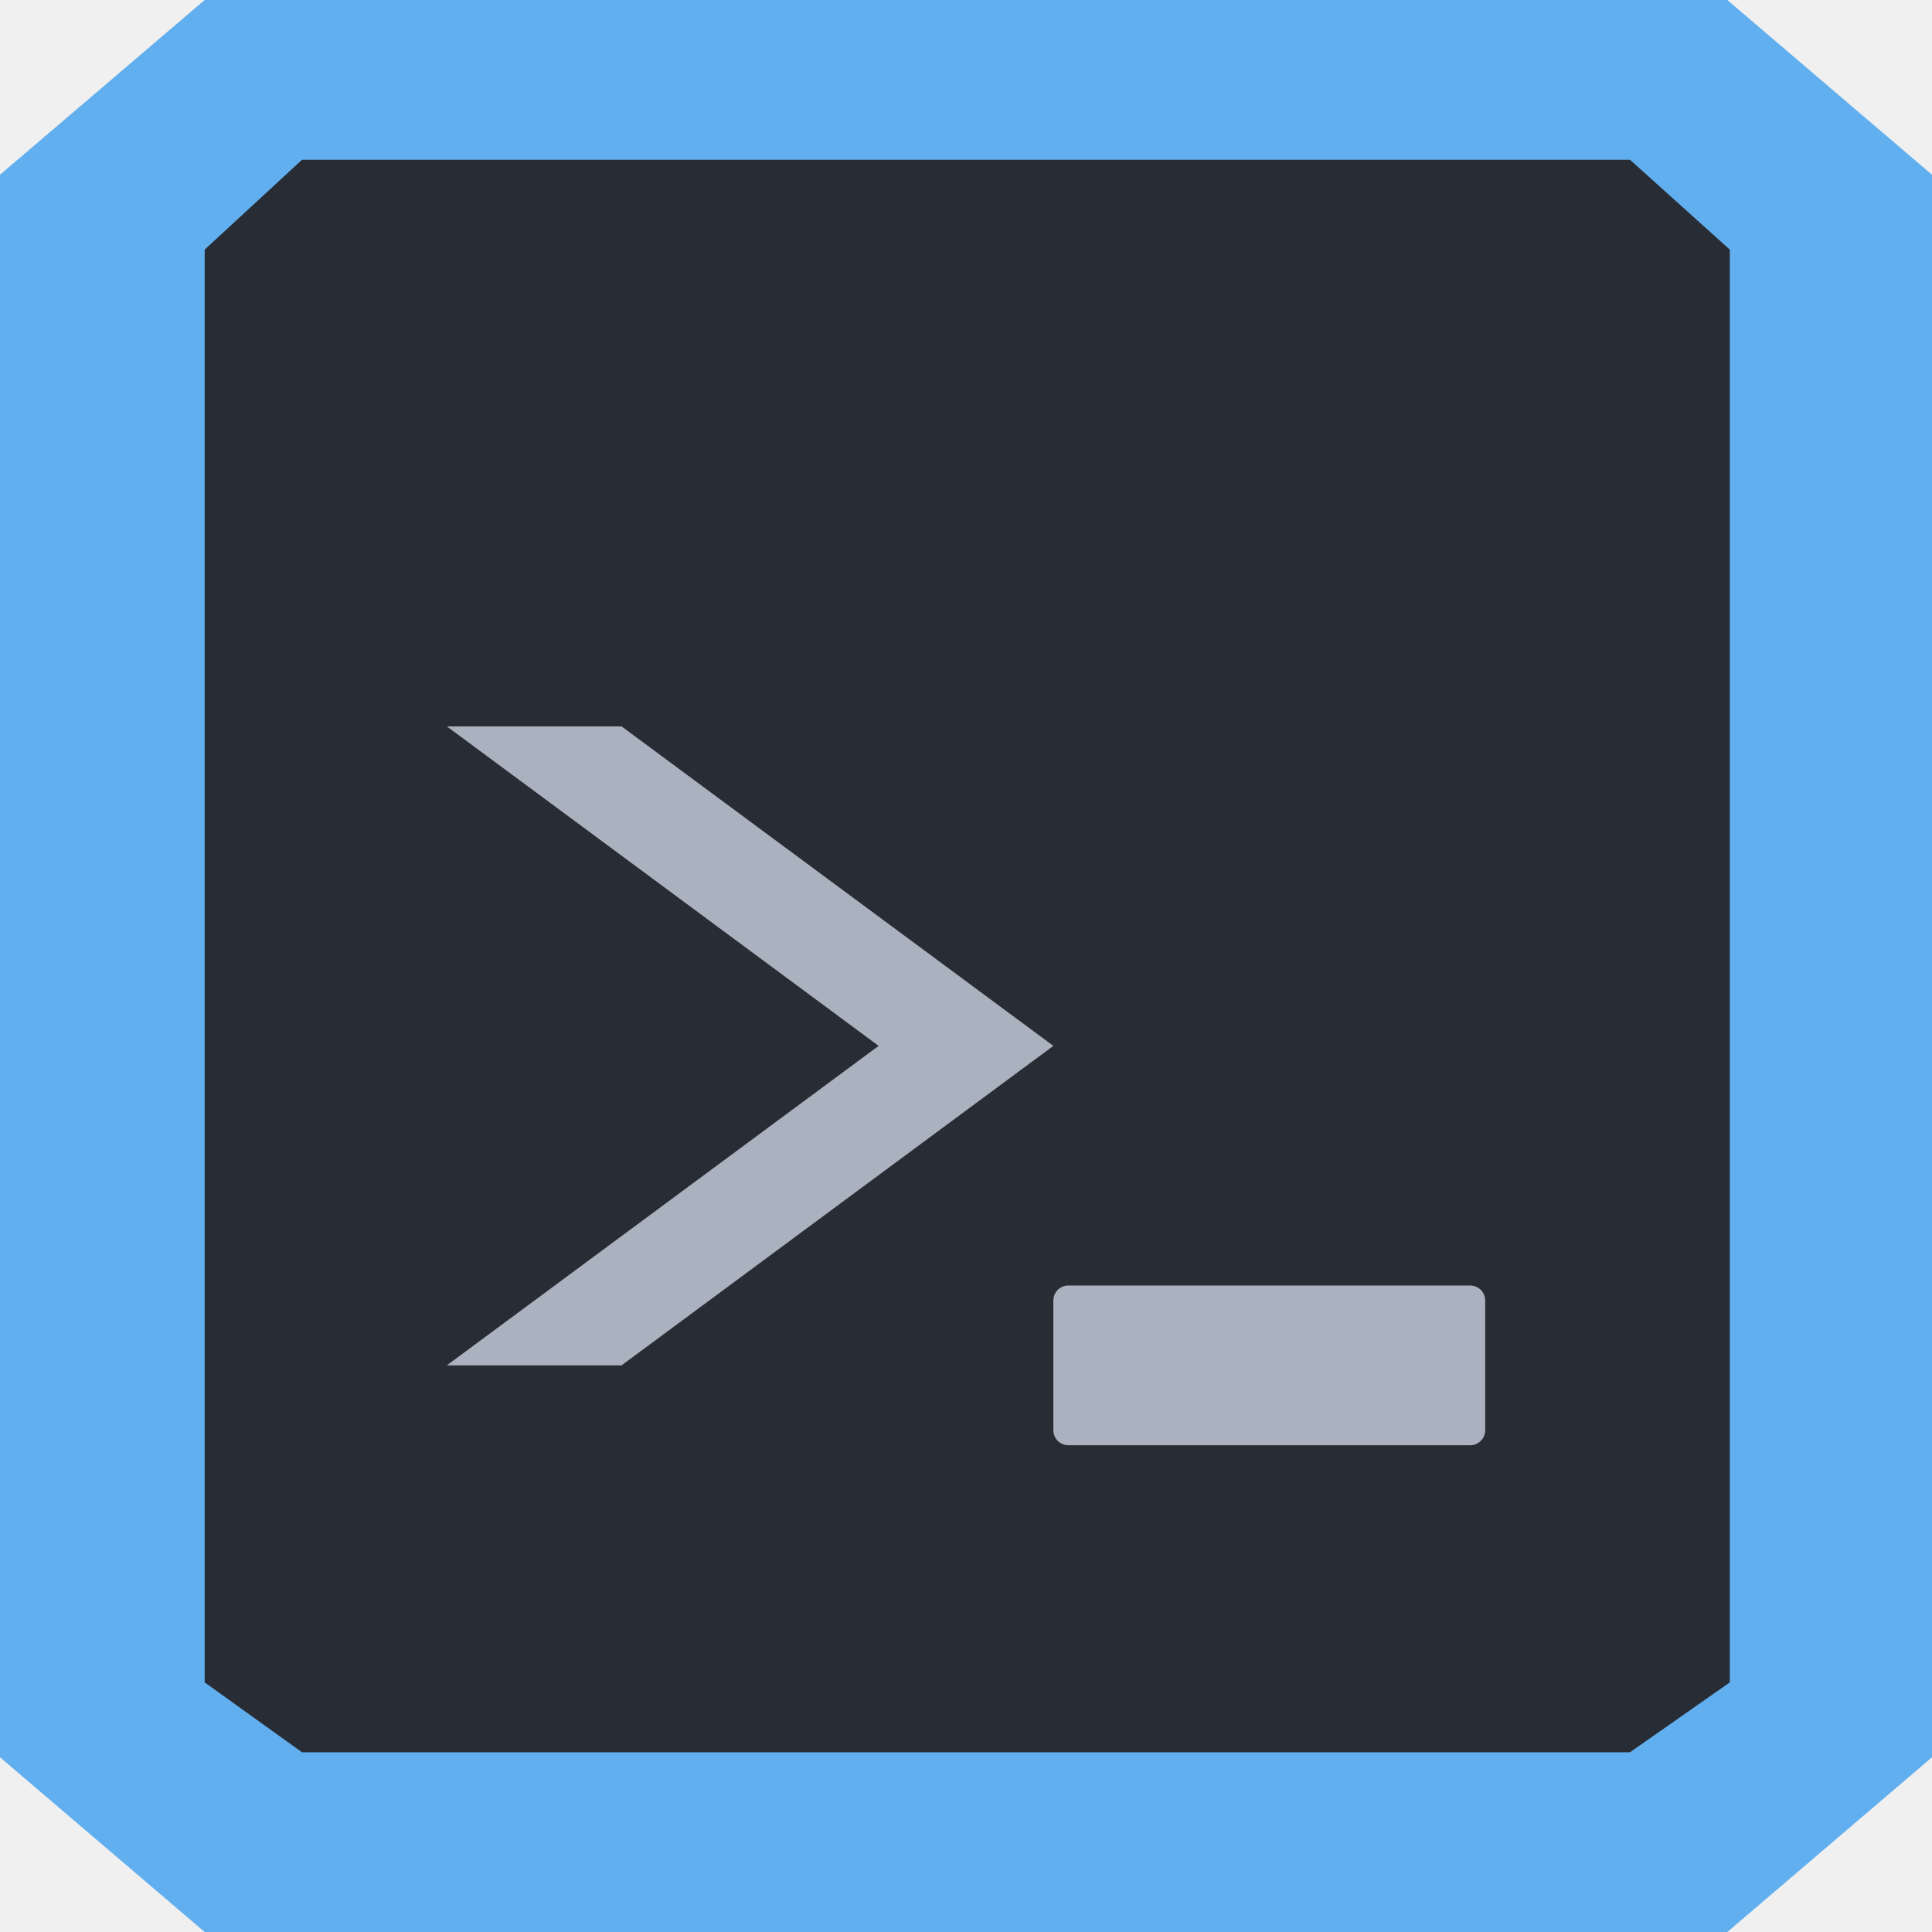
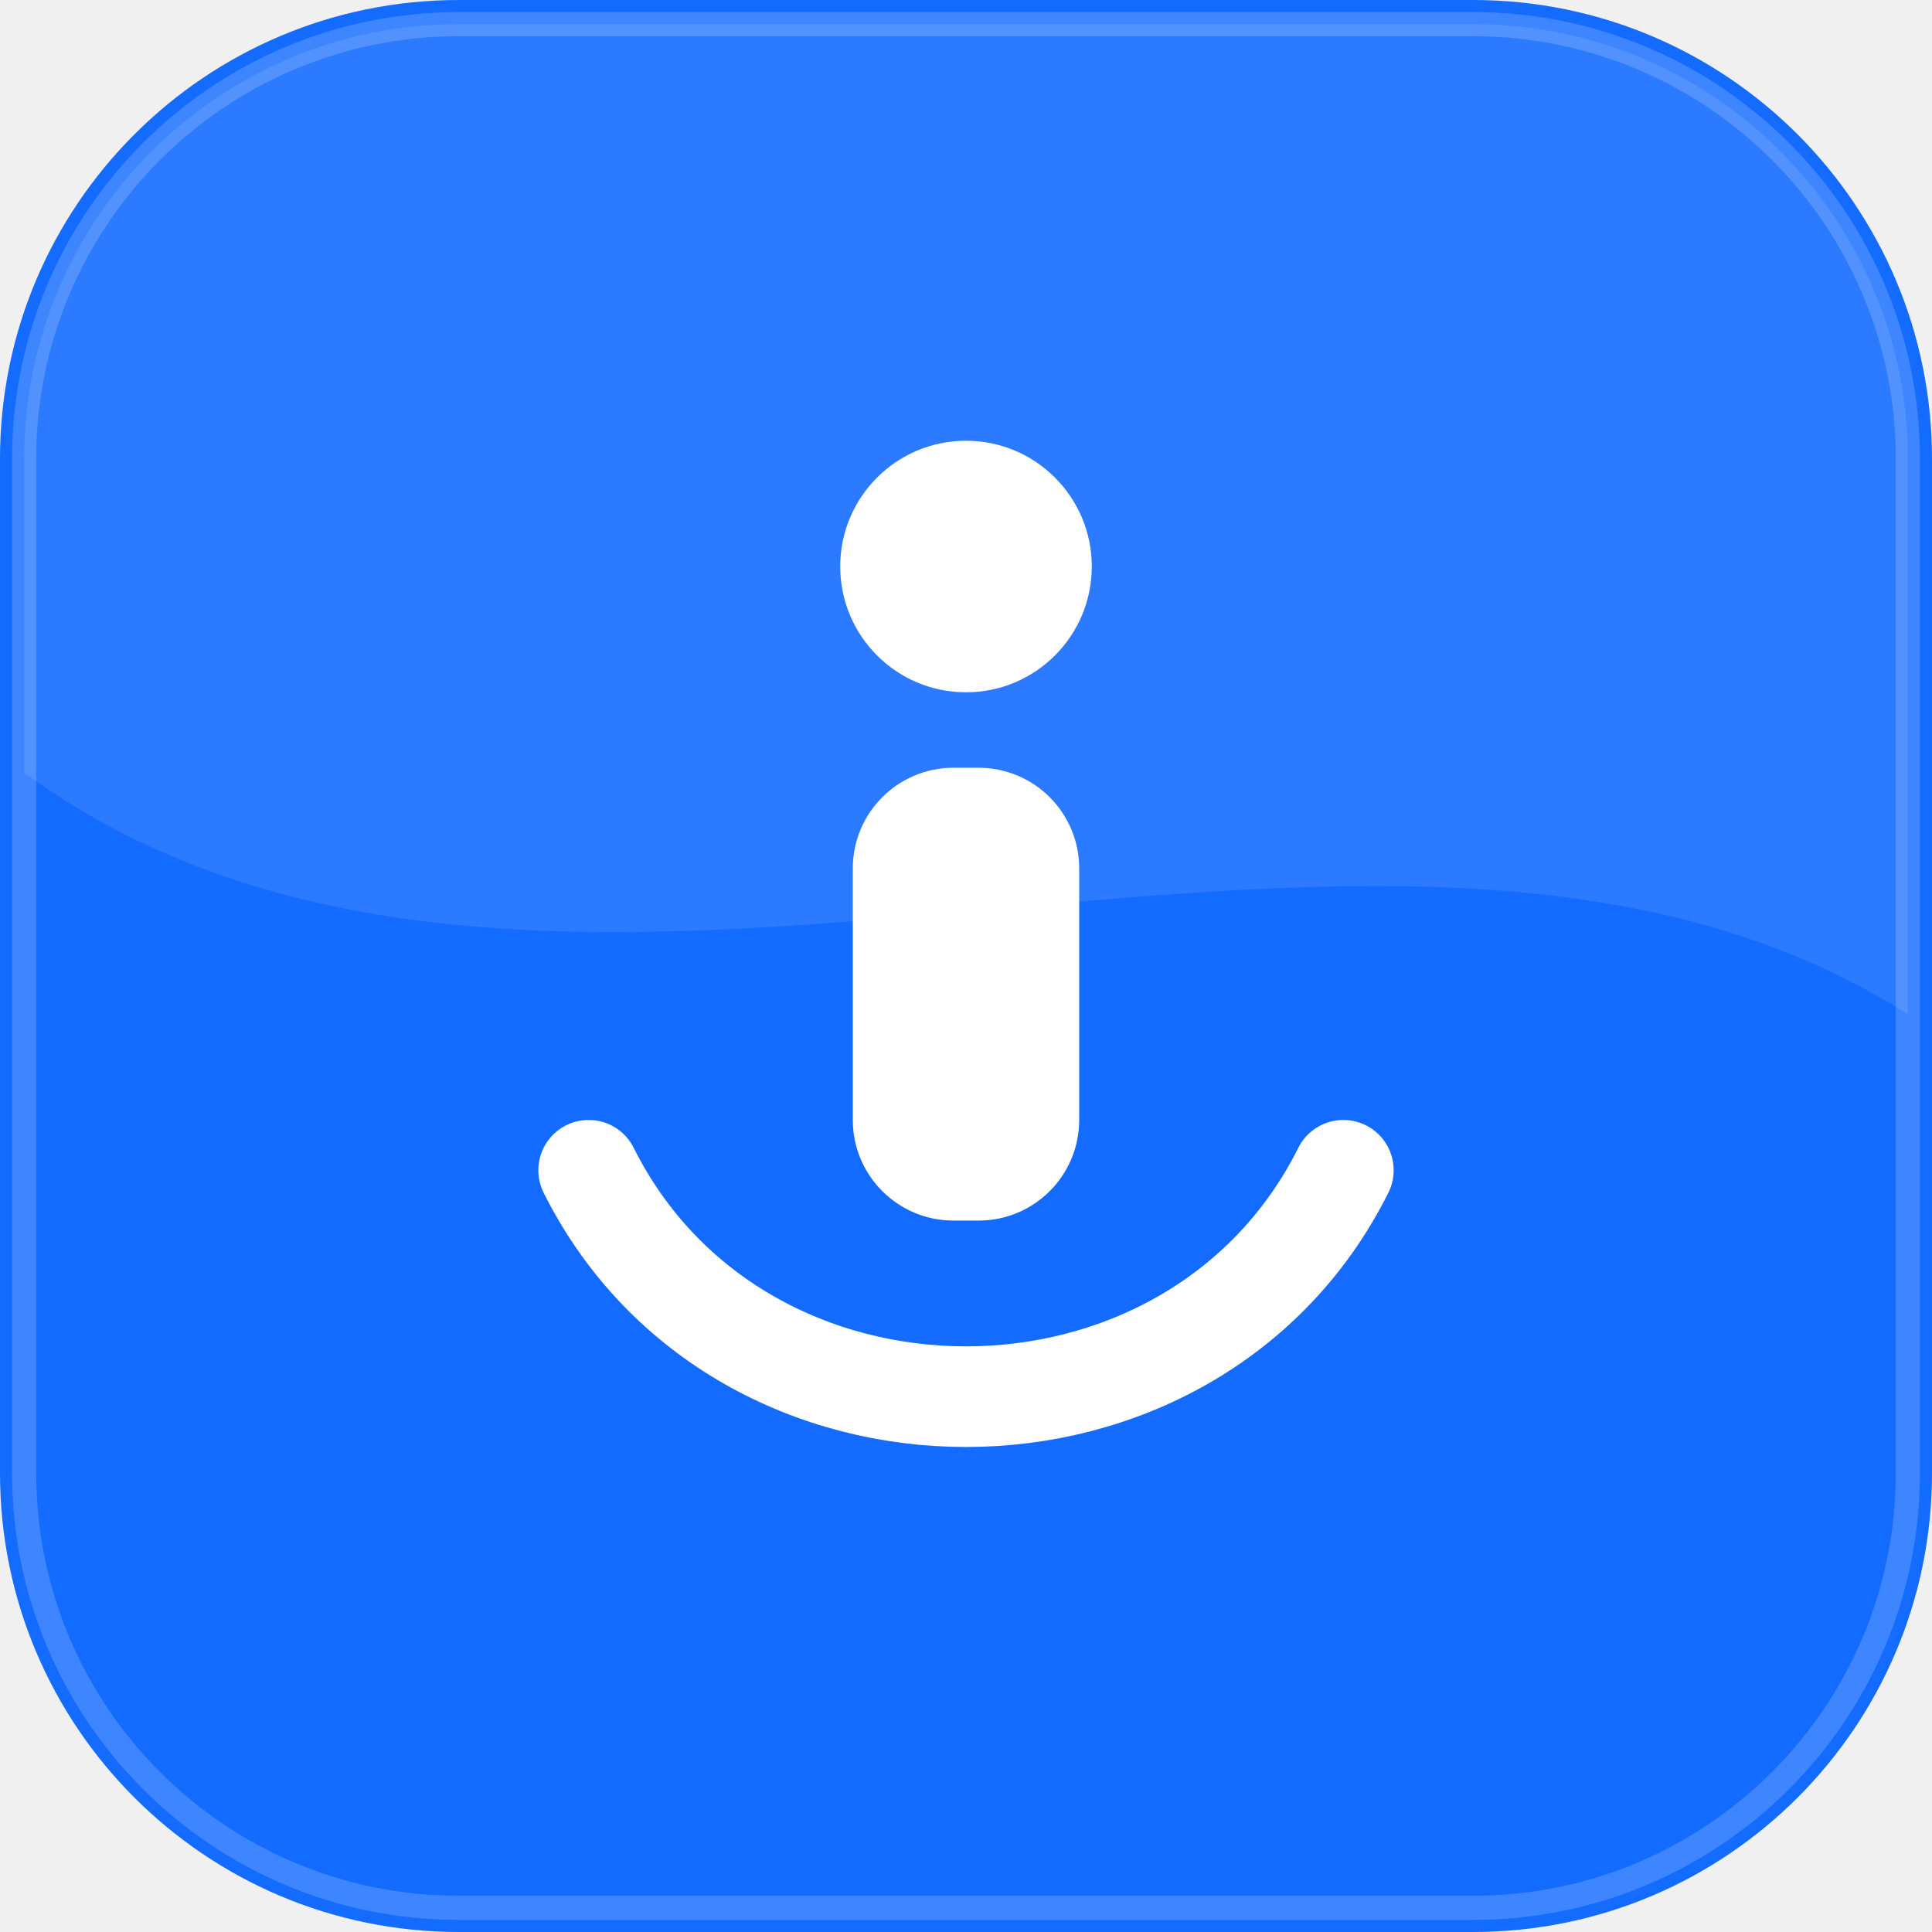
- <svg xmlns="http://www.w3.org/2000/svg" viewBox="125 125 774 774" width="774" height="774">
-   <path fill="#61afef" d="M 207 125 L 817 125 L 899 195 L 899 829 L 817 899 L 207 899 L 125 829 L 125 195 Z" />
-   <path fill="#282c34" d="M 246 189 L 778 189 L 818 225 L 818 799 L 778 827 L 246 827 L 207 799 L 207 225 Z" />
-   <path fill="#abb2bf" d="M 304 416 L 477 544 L 304 672 L 374 672 L 547 544 L 374 416 Z" />
-   <rect x="547" y="640" width="173" height="64" rx="6" fill="#abb2bf" />
+ <svg xmlns="http://www.w3.org/2000/svg" viewBox="0 0 80 80" width="128" height="128" fill="none" role="img" aria-label="Inklura Desktop">
+   <rect width="80" height="80" rx="19" fill="#146BFF" />
+   <path d="M19 1h42a18 18 0 0 1 18 18v23C57 28 23 48 1 32V19A18 18 0 0 1 19 1Z" fill="#fff" opacity=".1" />
+   <rect x="1" y="1" width="78" height="78" rx="18" stroke="#fff" stroke-opacity=".18" />
+   <svg x="15" y="12" width="50" height="50" viewBox="0 0 48 48" fill="none" stroke="white" stroke-width="2.5" stroke-linecap="round" stroke-linejoin="round" overflow="visible">
+     <g>
+       <path d="M9 35c6 12 24 12 30 0" stroke-width="4" />
+     </g>
+     <g class="ik-icon-detail" style="--ik-motion:ik-greet">
+       <circle cx="24" cy="11" r="5" fill="white" stroke="none" />
+       <rect x="19.5" y="19" width="9" height="18" rx="4" fill="white" stroke="none" />
+     </g>
+   </svg>
</svg>
